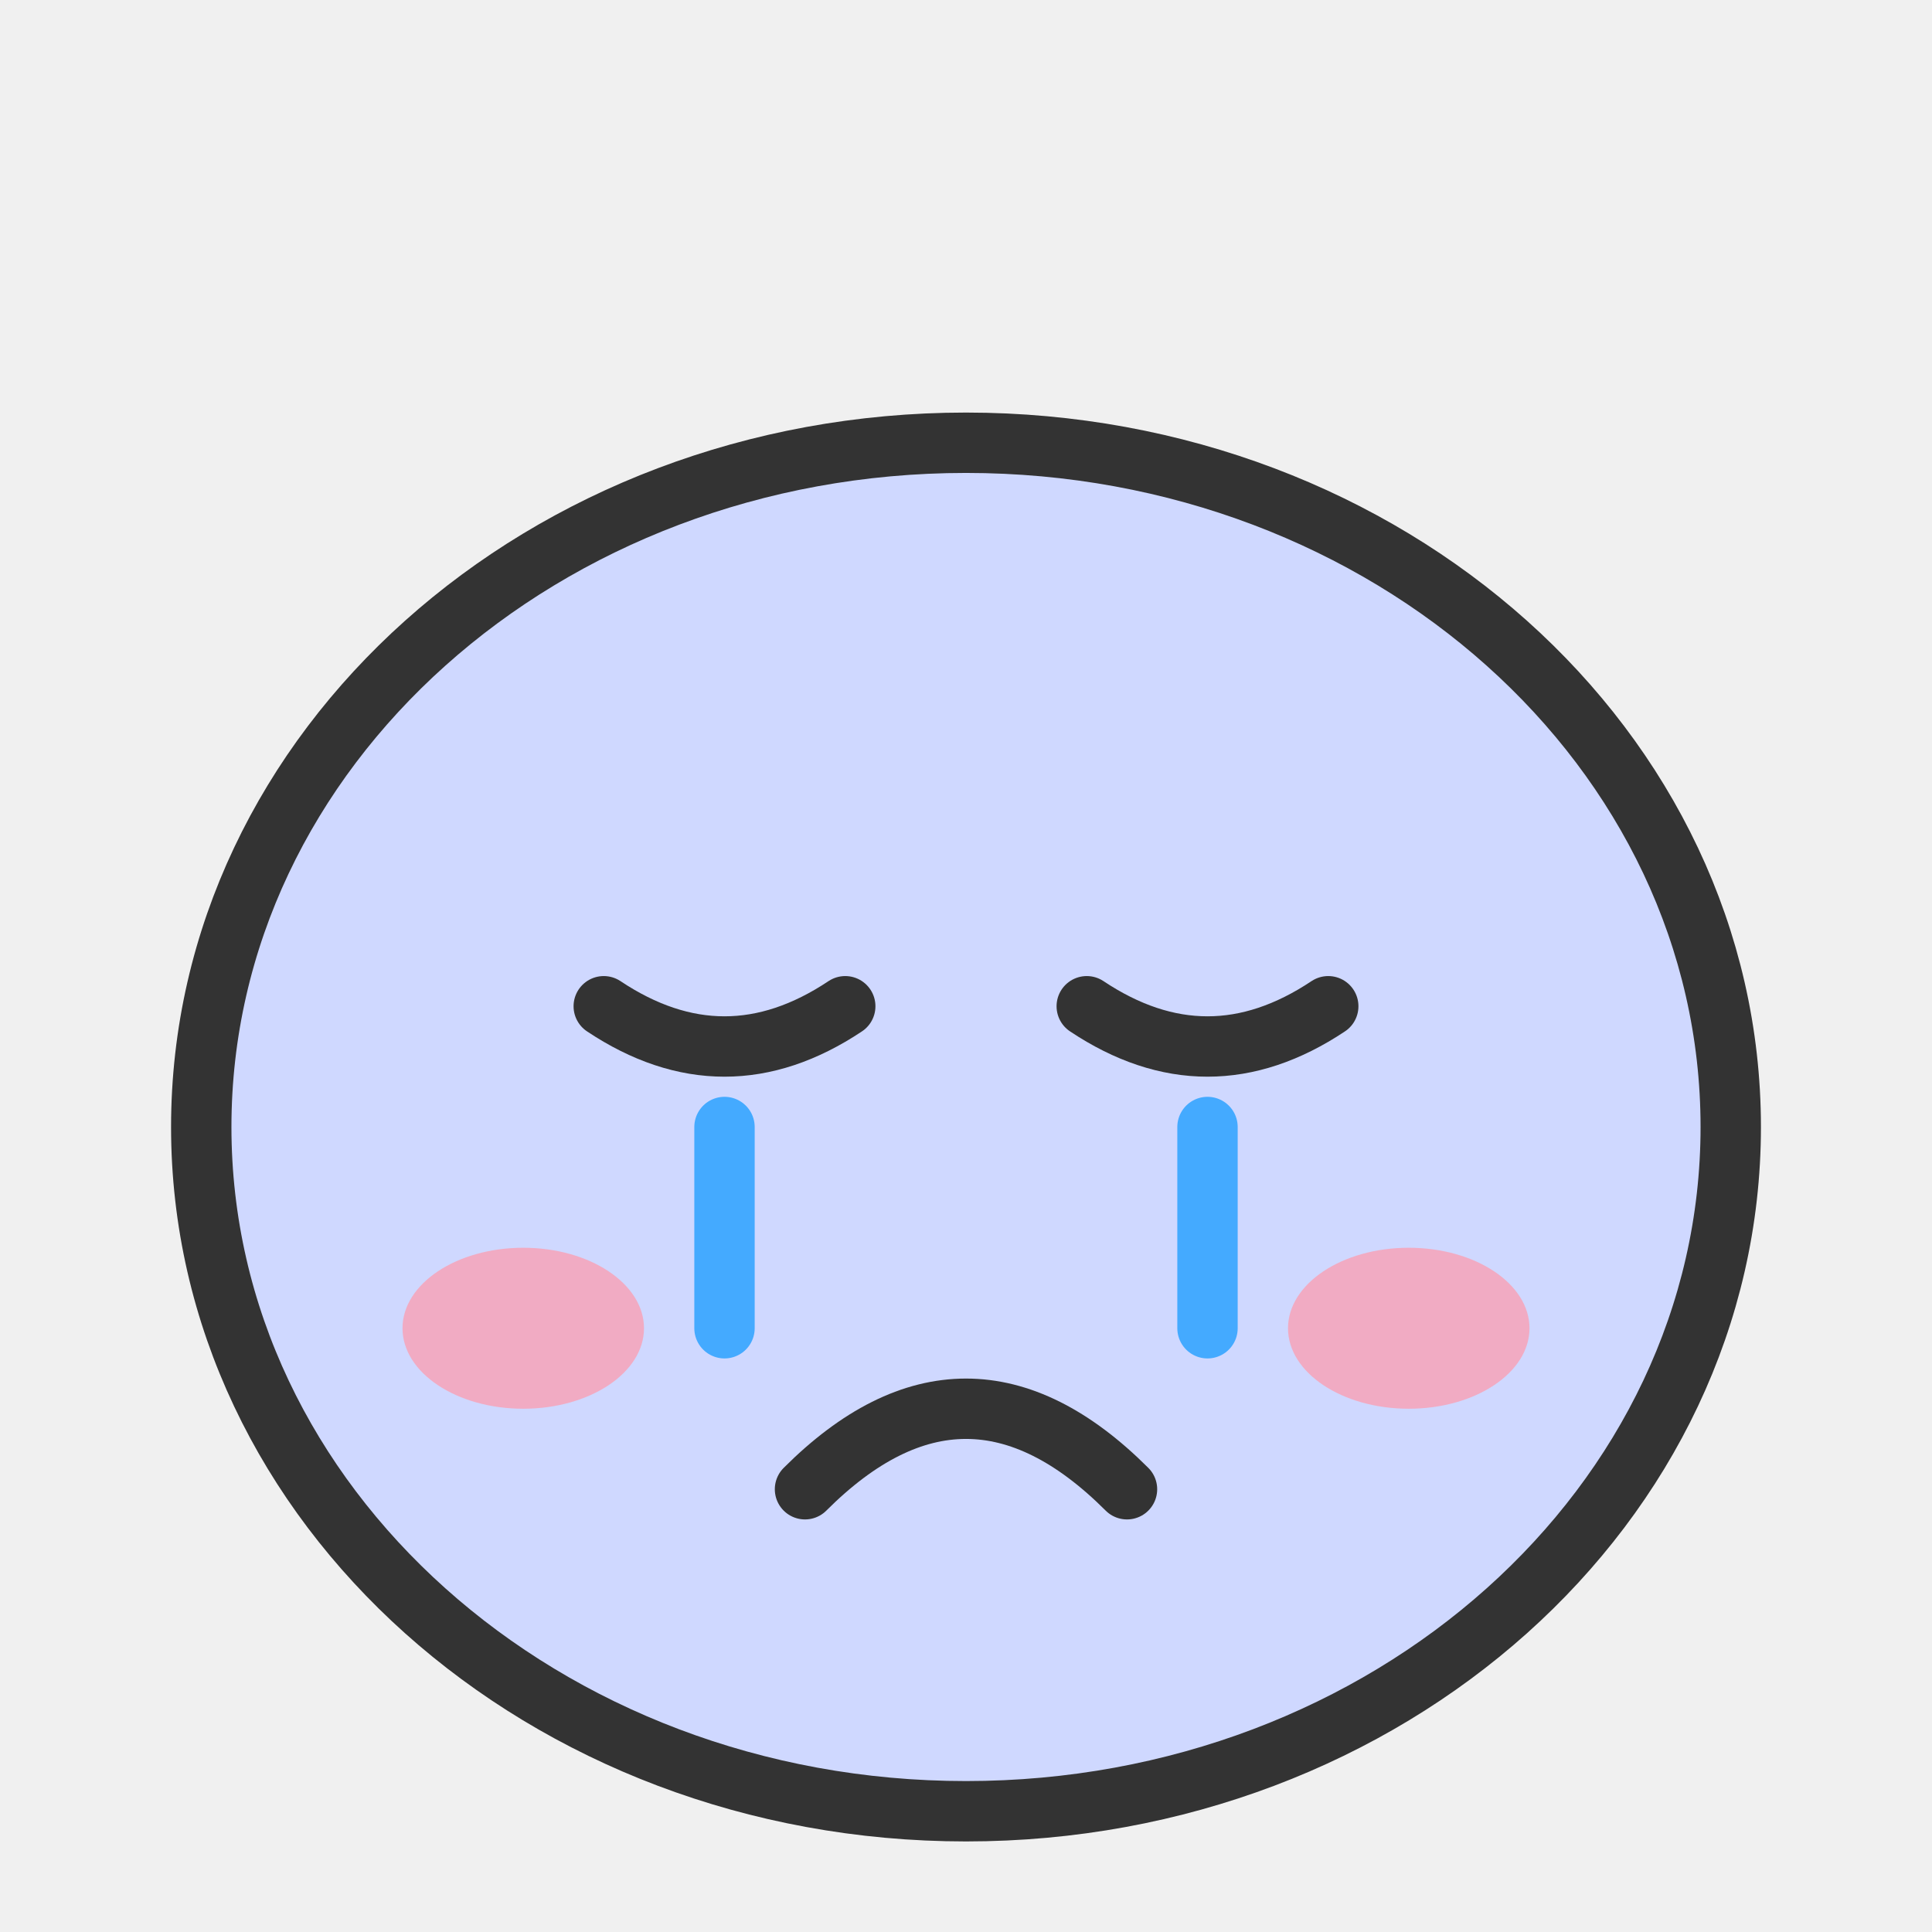
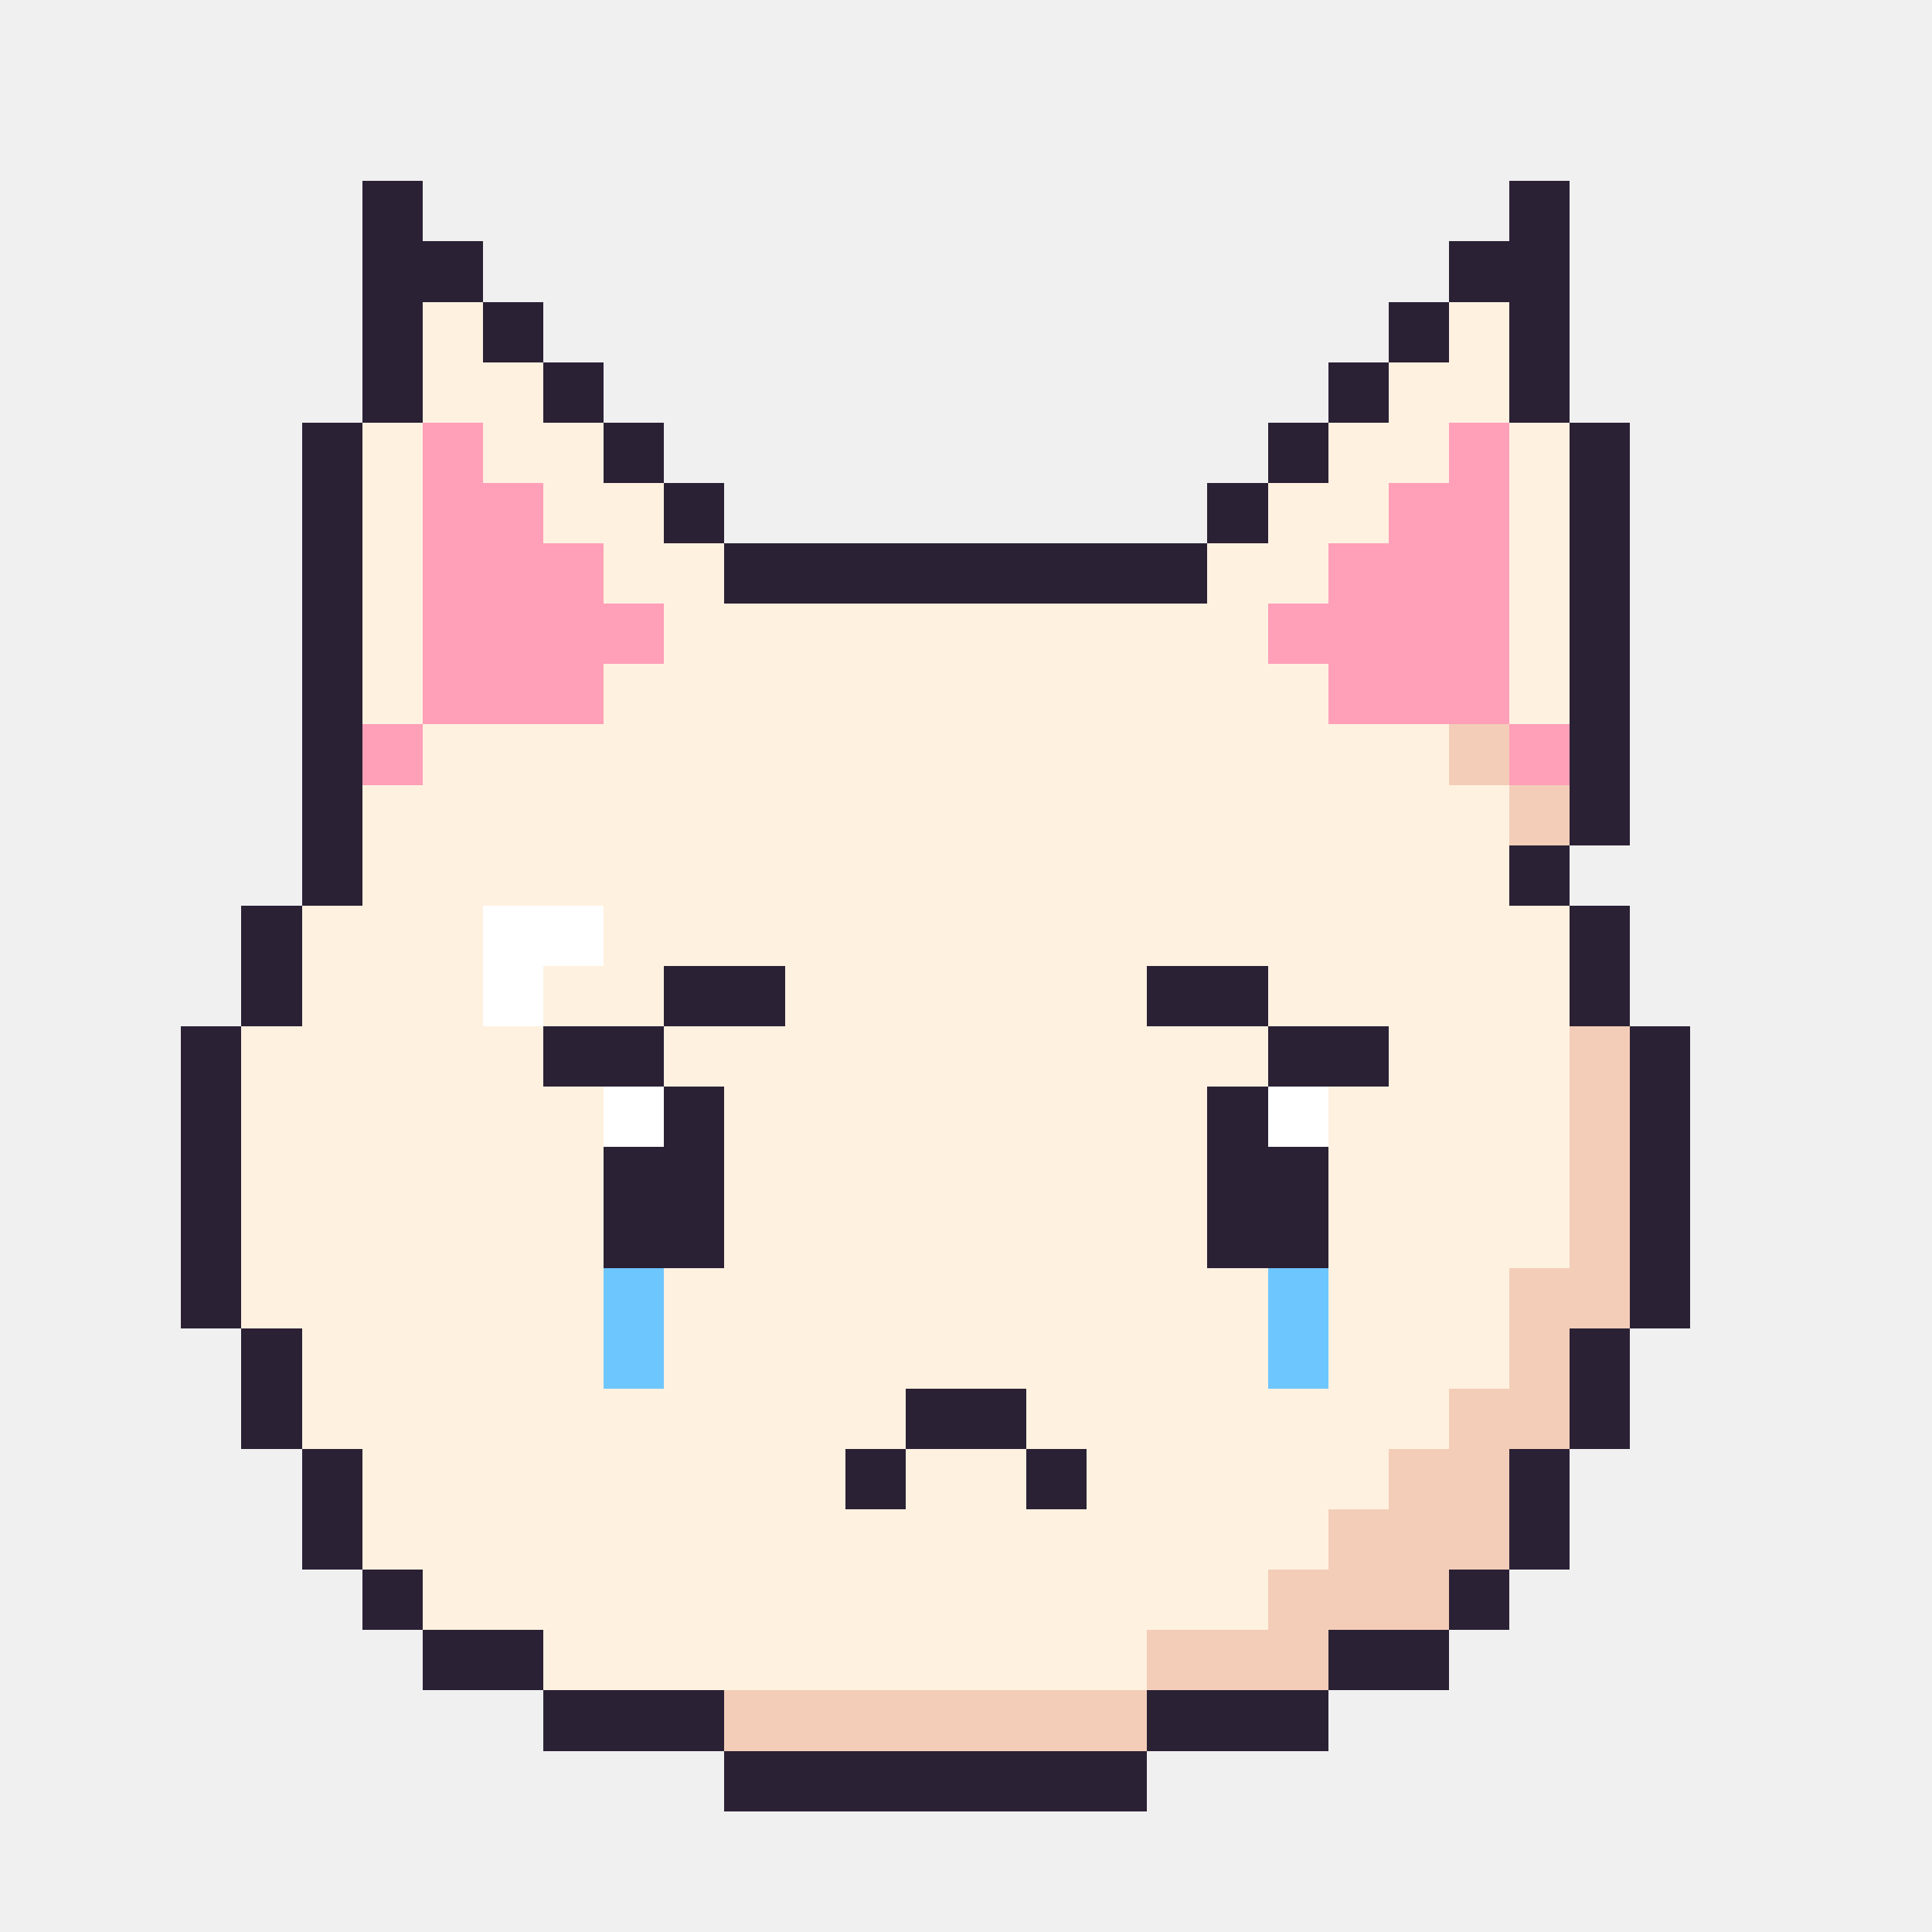
- <svg xmlns="http://www.w3.org/2000/svg" viewBox="0 0 96 96" width="96" height="96">
-   <ellipse cx="48" cy="56" rx="38" ry="34" fill="#cfd8ff" stroke="#333" stroke-width="3" />
-   <ellipse cx="26" cy="66" rx="6" ry="4" fill="#f9a" opacity=".7" />
-   <ellipse cx="70" cy="66" rx="6" ry="4" fill="#f9a" opacity=".7" />
-   <path d="M30 50q6 4 12 0M54 50q6 4 12 0" fill="none" stroke="#333" stroke-width="3" stroke-linecap="round" />
-   <path d="M36 56v10M60 56v10" stroke="#4af" stroke-width="3" stroke-linecap="round" />
-   <path d="M40 74q8-8 16 0" fill="none" stroke="#333" stroke-width="3" stroke-linecap="round" />
+ <svg xmlns="http://www.w3.org/2000/svg" viewBox="0 0 32 32" width="96" height="96" shape-rendering="crispEdges">
+   <rect x="6" y="3" width="1" height="1" fill="#2b2135" />
+   <rect x="25" y="3" width="1" height="1" fill="#2b2135" />
+   <rect x="6" y="4" width="2" height="1" fill="#2b2135" />
+   <rect x="24" y="4" width="2" height="1" fill="#2b2135" />
+   <rect x="6" y="5" width="1" height="1" fill="#2b2135" />
+   <rect x="7" y="5" width="1" height="1" fill="#fff1e0" />
+   <rect x="8" y="5" width="1" height="1" fill="#2b2135" />
+   <rect x="23" y="5" width="1" height="1" fill="#2b2135" />
+   <rect x="24" y="5" width="1" height="1" fill="#fff1e0" />
+   <rect x="25" y="5" width="1" height="1" fill="#2b2135" />
+   <rect x="6" y="6" width="1" height="1" fill="#2b2135" />
+   <rect x="7" y="6" width="2" height="1" fill="#fff1e0" />
+   <rect x="9" y="6" width="1" height="1" fill="#2b2135" />
+   <rect x="22" y="6" width="1" height="1" fill="#2b2135" />
+   <rect x="23" y="6" width="2" height="1" fill="#fff1e0" />
+   <rect x="25" y="6" width="1" height="1" fill="#2b2135" />
+   <rect x="5" y="7" width="1" height="1" fill="#2b2135" />
+   <rect x="6" y="7" width="1" height="1" fill="#fff1e0" />
+   <rect x="7" y="7" width="1" height="1" fill="#ff9fb8" />
+   <rect x="8" y="7" width="2" height="1" fill="#fff1e0" />
+   <rect x="10" y="7" width="1" height="1" fill="#2b2135" />
+   <rect x="21" y="7" width="1" height="1" fill="#2b2135" />
+   <rect x="22" y="7" width="2" height="1" fill="#fff1e0" />
+   <rect x="24" y="7" width="1" height="1" fill="#ff9fb8" />
+   <rect x="25" y="7" width="1" height="1" fill="#fff1e0" />
+   <rect x="26" y="7" width="1" height="1" fill="#2b2135" />
+   <rect x="5" y="8" width="1" height="1" fill="#2b2135" />
+   <rect x="6" y="8" width="1" height="1" fill="#fff1e0" />
+   <rect x="7" y="8" width="2" height="1" fill="#ff9fb8" />
+   <rect x="9" y="8" width="2" height="1" fill="#fff1e0" />
+   <rect x="11" y="8" width="1" height="1" fill="#2b2135" />
+   <rect x="20" y="8" width="1" height="1" fill="#2b2135" />
+   <rect x="21" y="8" width="2" height="1" fill="#fff1e0" />
+   <rect x="23" y="8" width="2" height="1" fill="#ff9fb8" />
+   <rect x="25" y="8" width="1" height="1" fill="#fff1e0" />
+   <rect x="26" y="8" width="1" height="1" fill="#2b2135" />
+   <rect x="5" y="9" width="1" height="1" fill="#2b2135" />
+   <rect x="6" y="9" width="1" height="1" fill="#fff1e0" />
+   <rect x="7" y="9" width="3" height="1" fill="#ff9fb8" />
+   <rect x="10" y="9" width="2" height="1" fill="#fff1e0" />
+   <rect x="12" y="9" width="8" height="1" fill="#2b2135" />
+   <rect x="20" y="9" width="2" height="1" fill="#fff1e0" />
+   <rect x="22" y="9" width="3" height="1" fill="#ff9fb8" />
+   <rect x="25" y="9" width="1" height="1" fill="#fff1e0" />
+   <rect x="26" y="9" width="1" height="1" fill="#2b2135" />
+   <rect x="5" y="10" width="1" height="1" fill="#2b2135" />
+   <rect x="6" y="10" width="1" height="1" fill="#fff1e0" />
+   <rect x="7" y="10" width="4" height="1" fill="#ff9fb8" />
+   <rect x="11" y="10" width="10" height="1" fill="#fff1e0" />
+   <rect x="21" y="10" width="4" height="1" fill="#ff9fb8" />
+   <rect x="25" y="10" width="1" height="1" fill="#fff1e0" />
+   <rect x="26" y="10" width="1" height="1" fill="#2b2135" />
+   <rect x="5" y="11" width="1" height="1" fill="#2b2135" />
+   <rect x="6" y="11" width="1" height="1" fill="#fff1e0" />
+   <rect x="7" y="11" width="3" height="1" fill="#ff9fb8" />
+   <rect x="10" y="11" width="12" height="1" fill="#fff1e0" />
+   <rect x="22" y="11" width="3" height="1" fill="#ff9fb8" />
+   <rect x="25" y="11" width="1" height="1" fill="#fff1e0" />
+   <rect x="26" y="11" width="1" height="1" fill="#2b2135" />
+   <rect x="5" y="12" width="1" height="1" fill="#2b2135" />
+   <rect x="6" y="12" width="1" height="1" fill="#ff9fb8" />
+   <rect x="7" y="12" width="17" height="1" fill="#fff1e0" />
+   <rect x="24" y="12" width="1" height="1" fill="#f3cdb8" />
+   <rect x="25" y="12" width="1" height="1" fill="#ff9fb8" />
+   <rect x="26" y="12" width="1" height="1" fill="#2b2135" />
+   <rect x="5" y="13" width="1" height="1" fill="#2b2135" />
+   <rect x="6" y="13" width="19" height="1" fill="#fff1e0" />
+   <rect x="25" y="13" width="1" height="1" fill="#f3cdb8" />
+   <rect x="26" y="13" width="1" height="1" fill="#2b2135" />
+   <rect x="5" y="14" width="1" height="1" fill="#2b2135" />
+   <rect x="6" y="14" width="19" height="1" fill="#fff1e0" />
+   <rect x="25" y="14" width="1" height="1" fill="#2b2135" />
+   <rect x="4" y="15" width="1" height="1" fill="#2b2135" />
+   <rect x="5" y="15" width="3" height="1" fill="#fff1e0" />
+   <rect x="8" y="15" width="2" height="1" fill="#ffffff" />
+   <rect x="10" y="15" width="16" height="1" fill="#fff1e0" />
+   <rect x="26" y="15" width="1" height="1" fill="#2b2135" />
+   <rect x="4" y="16" width="1" height="1" fill="#2b2135" />
+   <rect x="5" y="16" width="3" height="1" fill="#fff1e0" />
+   <rect x="8" y="16" width="1" height="1" fill="#ffffff" />
+   <rect x="9" y="16" width="2" height="1" fill="#fff1e0" />
+   <rect x="11" y="16" width="2" height="1" fill="#2b2135" />
+   <rect x="13" y="16" width="6" height="1" fill="#fff1e0" />
+   <rect x="19" y="16" width="2" height="1" fill="#2b2135" />
+   <rect x="21" y="16" width="5" height="1" fill="#fff1e0" />
+   <rect x="26" y="16" width="1" height="1" fill="#2b2135" />
+   <rect x="3" y="17" width="1" height="1" fill="#2b2135" />
+   <rect x="4" y="17" width="5" height="1" fill="#fff1e0" />
+   <rect x="9" y="17" width="2" height="1" fill="#2b2135" />
+   <rect x="11" y="17" width="10" height="1" fill="#fff1e0" />
+   <rect x="21" y="17" width="2" height="1" fill="#2b2135" />
+   <rect x="23" y="17" width="3" height="1" fill="#fff1e0" />
+   <rect x="26" y="17" width="1" height="1" fill="#f3cdb8" />
+   <rect x="27" y="17" width="1" height="1" fill="#2b2135" />
+   <rect x="3" y="18" width="1" height="1" fill="#2b2135" />
+   <rect x="4" y="18" width="6" height="1" fill="#fff1e0" />
+   <rect x="10" y="18" width="1" height="1" fill="#ffffff" />
+   <rect x="11" y="18" width="1" height="1" fill="#2b2135" />
+   <rect x="12" y="18" width="8" height="1" fill="#fff1e0" />
+   <rect x="20" y="18" width="1" height="1" fill="#2b2135" />
+   <rect x="21" y="18" width="1" height="1" fill="#ffffff" />
+   <rect x="22" y="18" width="4" height="1" fill="#fff1e0" />
+   <rect x="26" y="18" width="1" height="1" fill="#f3cdb8" />
+   <rect x="27" y="18" width="1" height="1" fill="#2b2135" />
+   <rect x="3" y="19" width="1" height="1" fill="#2b2135" />
+   <rect x="4" y="19" width="6" height="1" fill="#fff1e0" />
+   <rect x="10" y="19" width="2" height="1" fill="#2b2135" />
+   <rect x="12" y="19" width="8" height="1" fill="#fff1e0" />
+   <rect x="20" y="19" width="2" height="1" fill="#2b2135" />
+   <rect x="22" y="19" width="4" height="1" fill="#fff1e0" />
+   <rect x="26" y="19" width="1" height="1" fill="#f3cdb8" />
+   <rect x="27" y="19" width="1" height="1" fill="#2b2135" />
+   <rect x="3" y="20" width="1" height="1" fill="#2b2135" />
+   <rect x="4" y="20" width="6" height="1" fill="#fff1e0" />
+   <rect x="10" y="20" width="2" height="1" fill="#2b2135" />
+   <rect x="12" y="20" width="8" height="1" fill="#fff1e0" />
+   <rect x="20" y="20" width="2" height="1" fill="#2b2135" />
+   <rect x="22" y="20" width="4" height="1" fill="#fff1e0" />
+   <rect x="26" y="20" width="1" height="1" fill="#f3cdb8" />
+   <rect x="27" y="20" width="1" height="1" fill="#2b2135" />
+   <rect x="3" y="21" width="1" height="1" fill="#2b2135" />
+   <rect x="4" y="21" width="6" height="1" fill="#fff1e0" />
+   <rect x="10" y="21" width="1" height="1" fill="#6ec6ff" />
+   <rect x="11" y="21" width="10" height="1" fill="#fff1e0" />
+   <rect x="21" y="21" width="1" height="1" fill="#6ec6ff" />
+   <rect x="22" y="21" width="3" height="1" fill="#fff1e0" />
+   <rect x="25" y="21" width="2" height="1" fill="#f3cdb8" />
+   <rect x="27" y="21" width="1" height="1" fill="#2b2135" />
+   <rect x="4" y="22" width="1" height="1" fill="#2b2135" />
+   <rect x="5" y="22" width="5" height="1" fill="#fff1e0" />
+   <rect x="10" y="22" width="1" height="1" fill="#6ec6ff" />
+   <rect x="11" y="22" width="10" height="1" fill="#fff1e0" />
+   <rect x="21" y="22" width="1" height="1" fill="#6ec6ff" />
+   <rect x="22" y="22" width="3" height="1" fill="#fff1e0" />
+   <rect x="25" y="22" width="1" height="1" fill="#f3cdb8" />
+   <rect x="26" y="22" width="1" height="1" fill="#2b2135" />
+   <rect x="4" y="23" width="1" height="1" fill="#2b2135" />
+   <rect x="5" y="23" width="10" height="1" fill="#fff1e0" />
+   <rect x="15" y="23" width="2" height="1" fill="#2b2135" />
+   <rect x="17" y="23" width="7" height="1" fill="#fff1e0" />
+   <rect x="24" y="23" width="2" height="1" fill="#f3cdb8" />
+   <rect x="26" y="23" width="1" height="1" fill="#2b2135" />
+   <rect x="5" y="24" width="1" height="1" fill="#2b2135" />
+   <rect x="6" y="24" width="8" height="1" fill="#fff1e0" />
+   <rect x="14" y="24" width="1" height="1" fill="#2b2135" />
+   <rect x="15" y="24" width="2" height="1" fill="#fff1e0" />
+   <rect x="17" y="24" width="1" height="1" fill="#2b2135" />
+   <rect x="18" y="24" width="5" height="1" fill="#fff1e0" />
+   <rect x="23" y="24" width="2" height="1" fill="#f3cdb8" />
+   <rect x="25" y="24" width="1" height="1" fill="#2b2135" />
+   <rect x="5" y="25" width="1" height="1" fill="#2b2135" />
+   <rect x="6" y="25" width="16" height="1" fill="#fff1e0" />
+   <rect x="22" y="25" width="3" height="1" fill="#f3cdb8" />
+   <rect x="25" y="25" width="1" height="1" fill="#2b2135" />
+   <rect x="6" y="26" width="1" height="1" fill="#2b2135" />
+   <rect x="7" y="26" width="14" height="1" fill="#fff1e0" />
+   <rect x="21" y="26" width="3" height="1" fill="#f3cdb8" />
+   <rect x="24" y="26" width="1" height="1" fill="#2b2135" />
+   <rect x="7" y="27" width="2" height="1" fill="#2b2135" />
+   <rect x="9" y="27" width="10" height="1" fill="#fff1e0" />
+   <rect x="19" y="27" width="3" height="1" fill="#f3cdb8" />
+   <rect x="22" y="27" width="2" height="1" fill="#2b2135" />
+   <rect x="9" y="28" width="3" height="1" fill="#2b2135" />
+   <rect x="12" y="28" width="7" height="1" fill="#f3cdb8" />
+   <rect x="19" y="28" width="3" height="1" fill="#2b2135" />
+   <rect x="12" y="29" width="7" height="1" fill="#2b2135" />
</svg>
